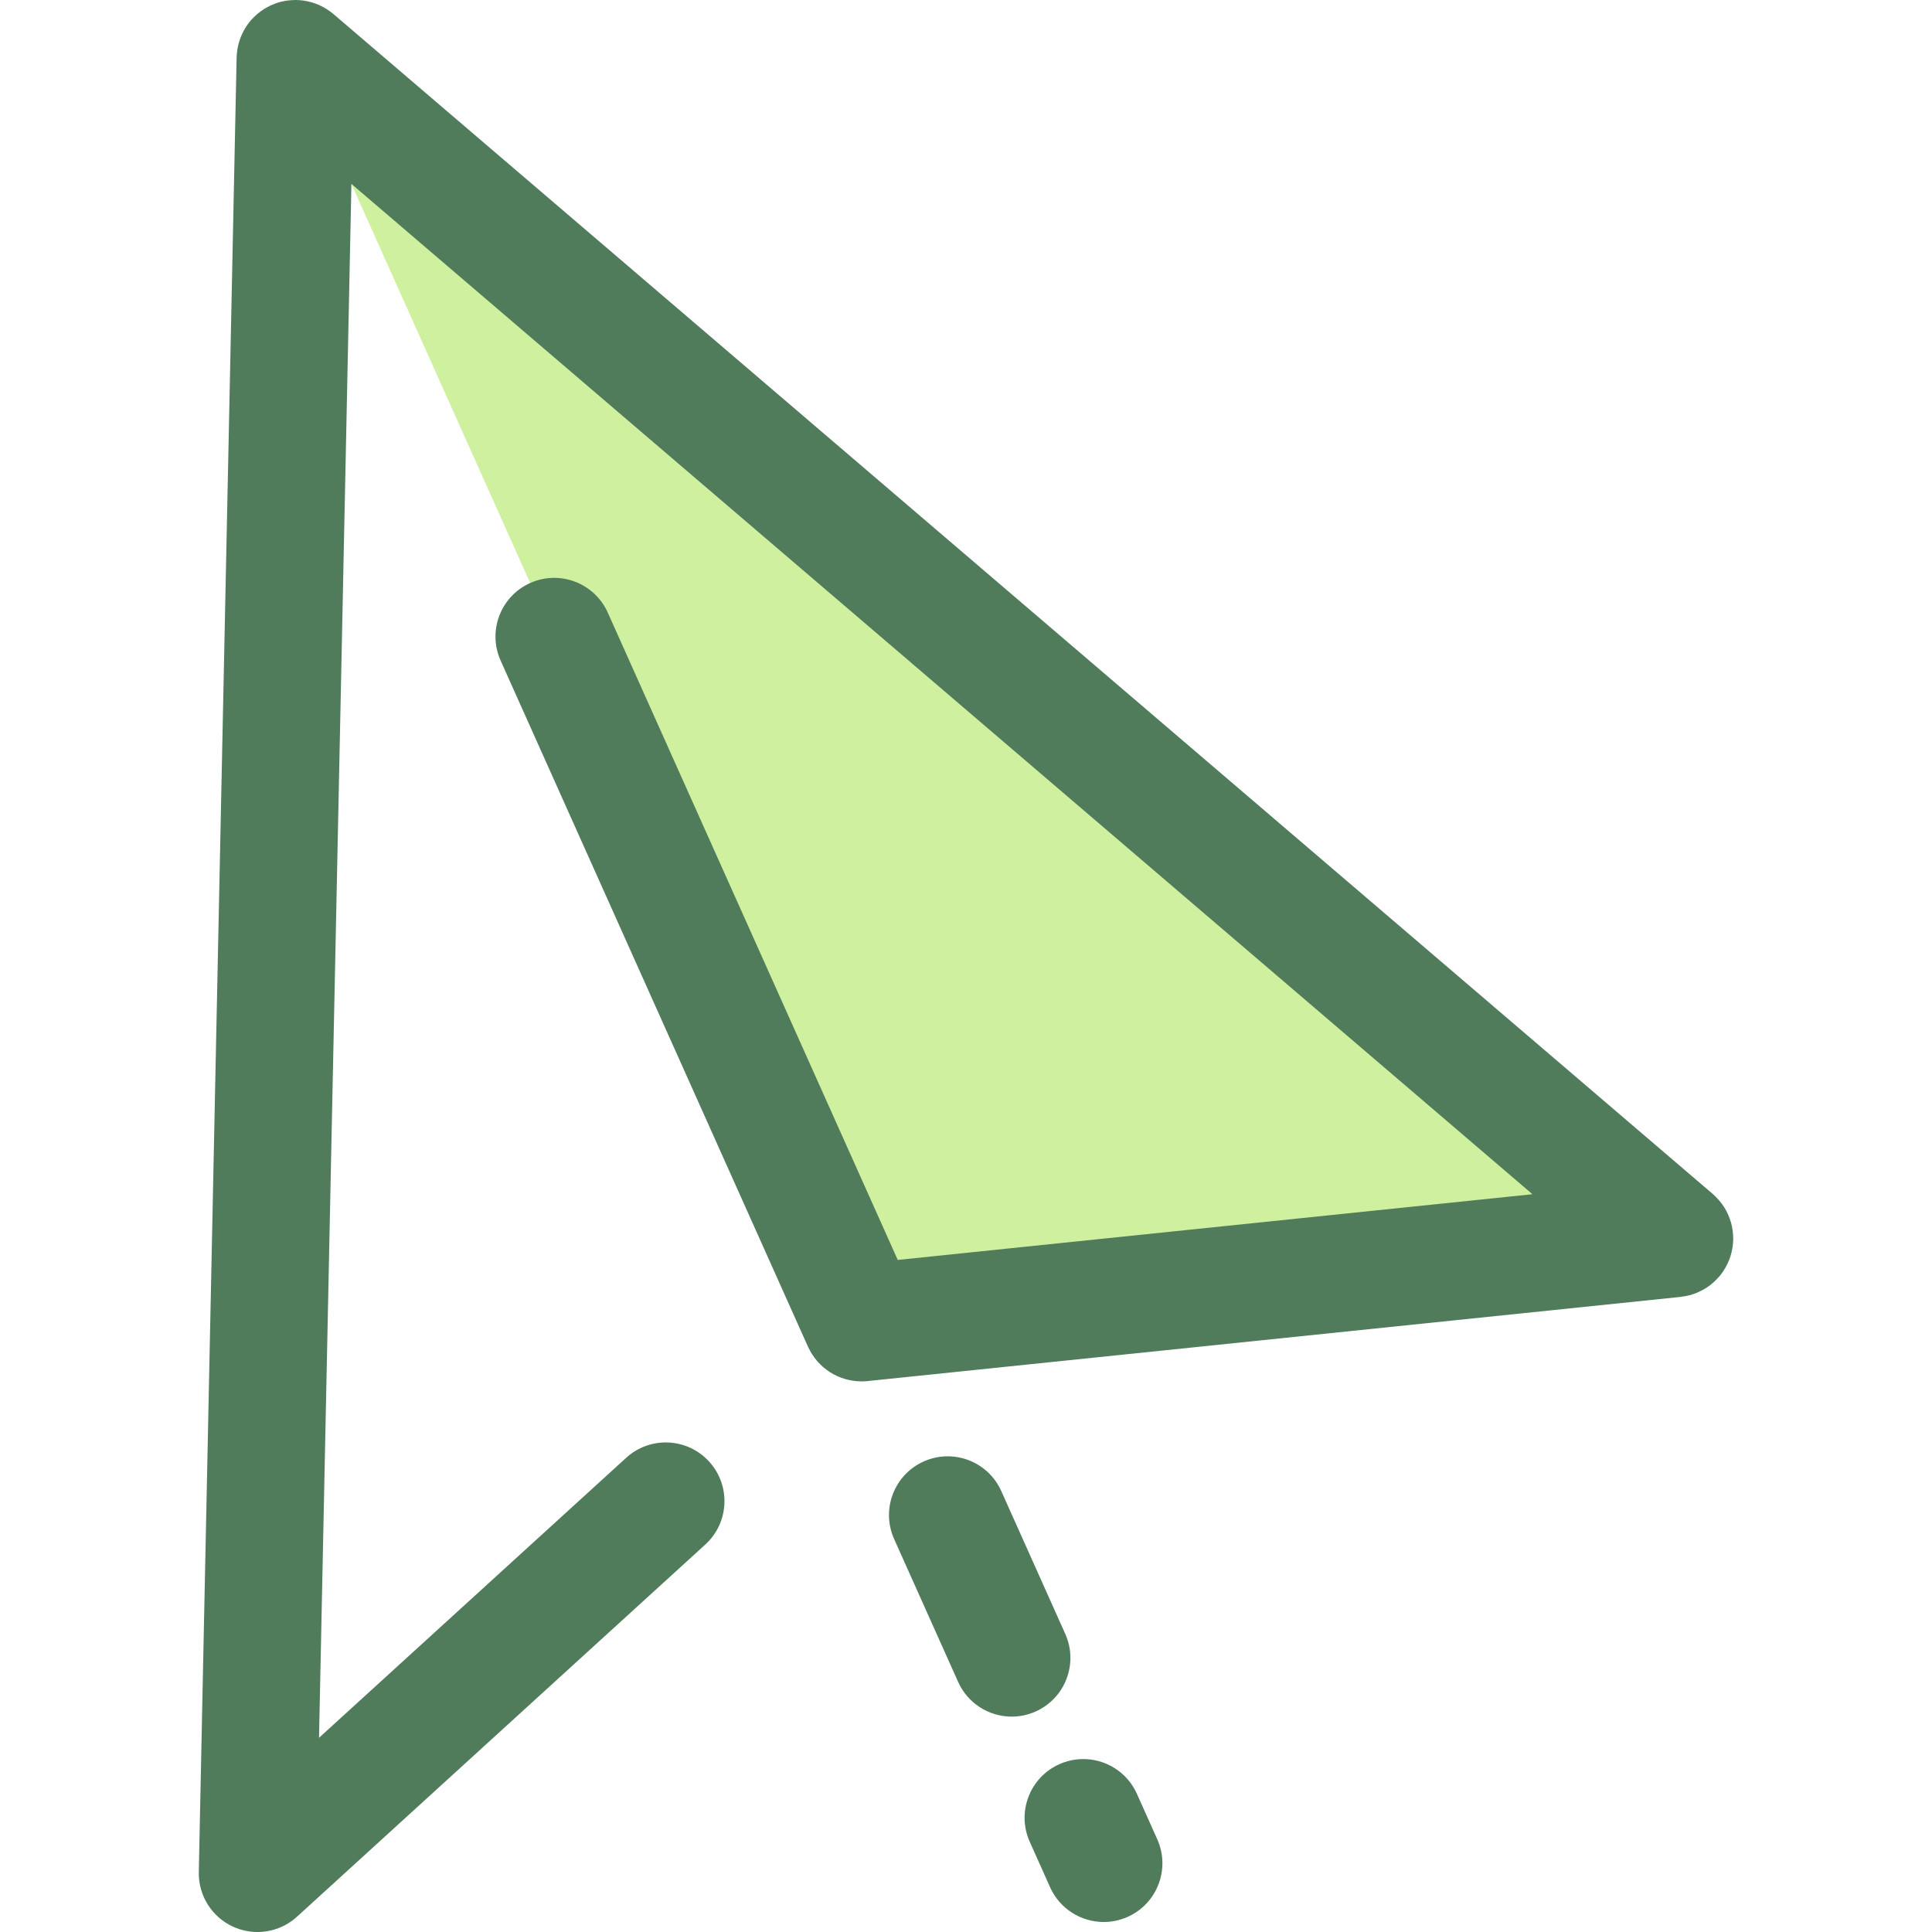
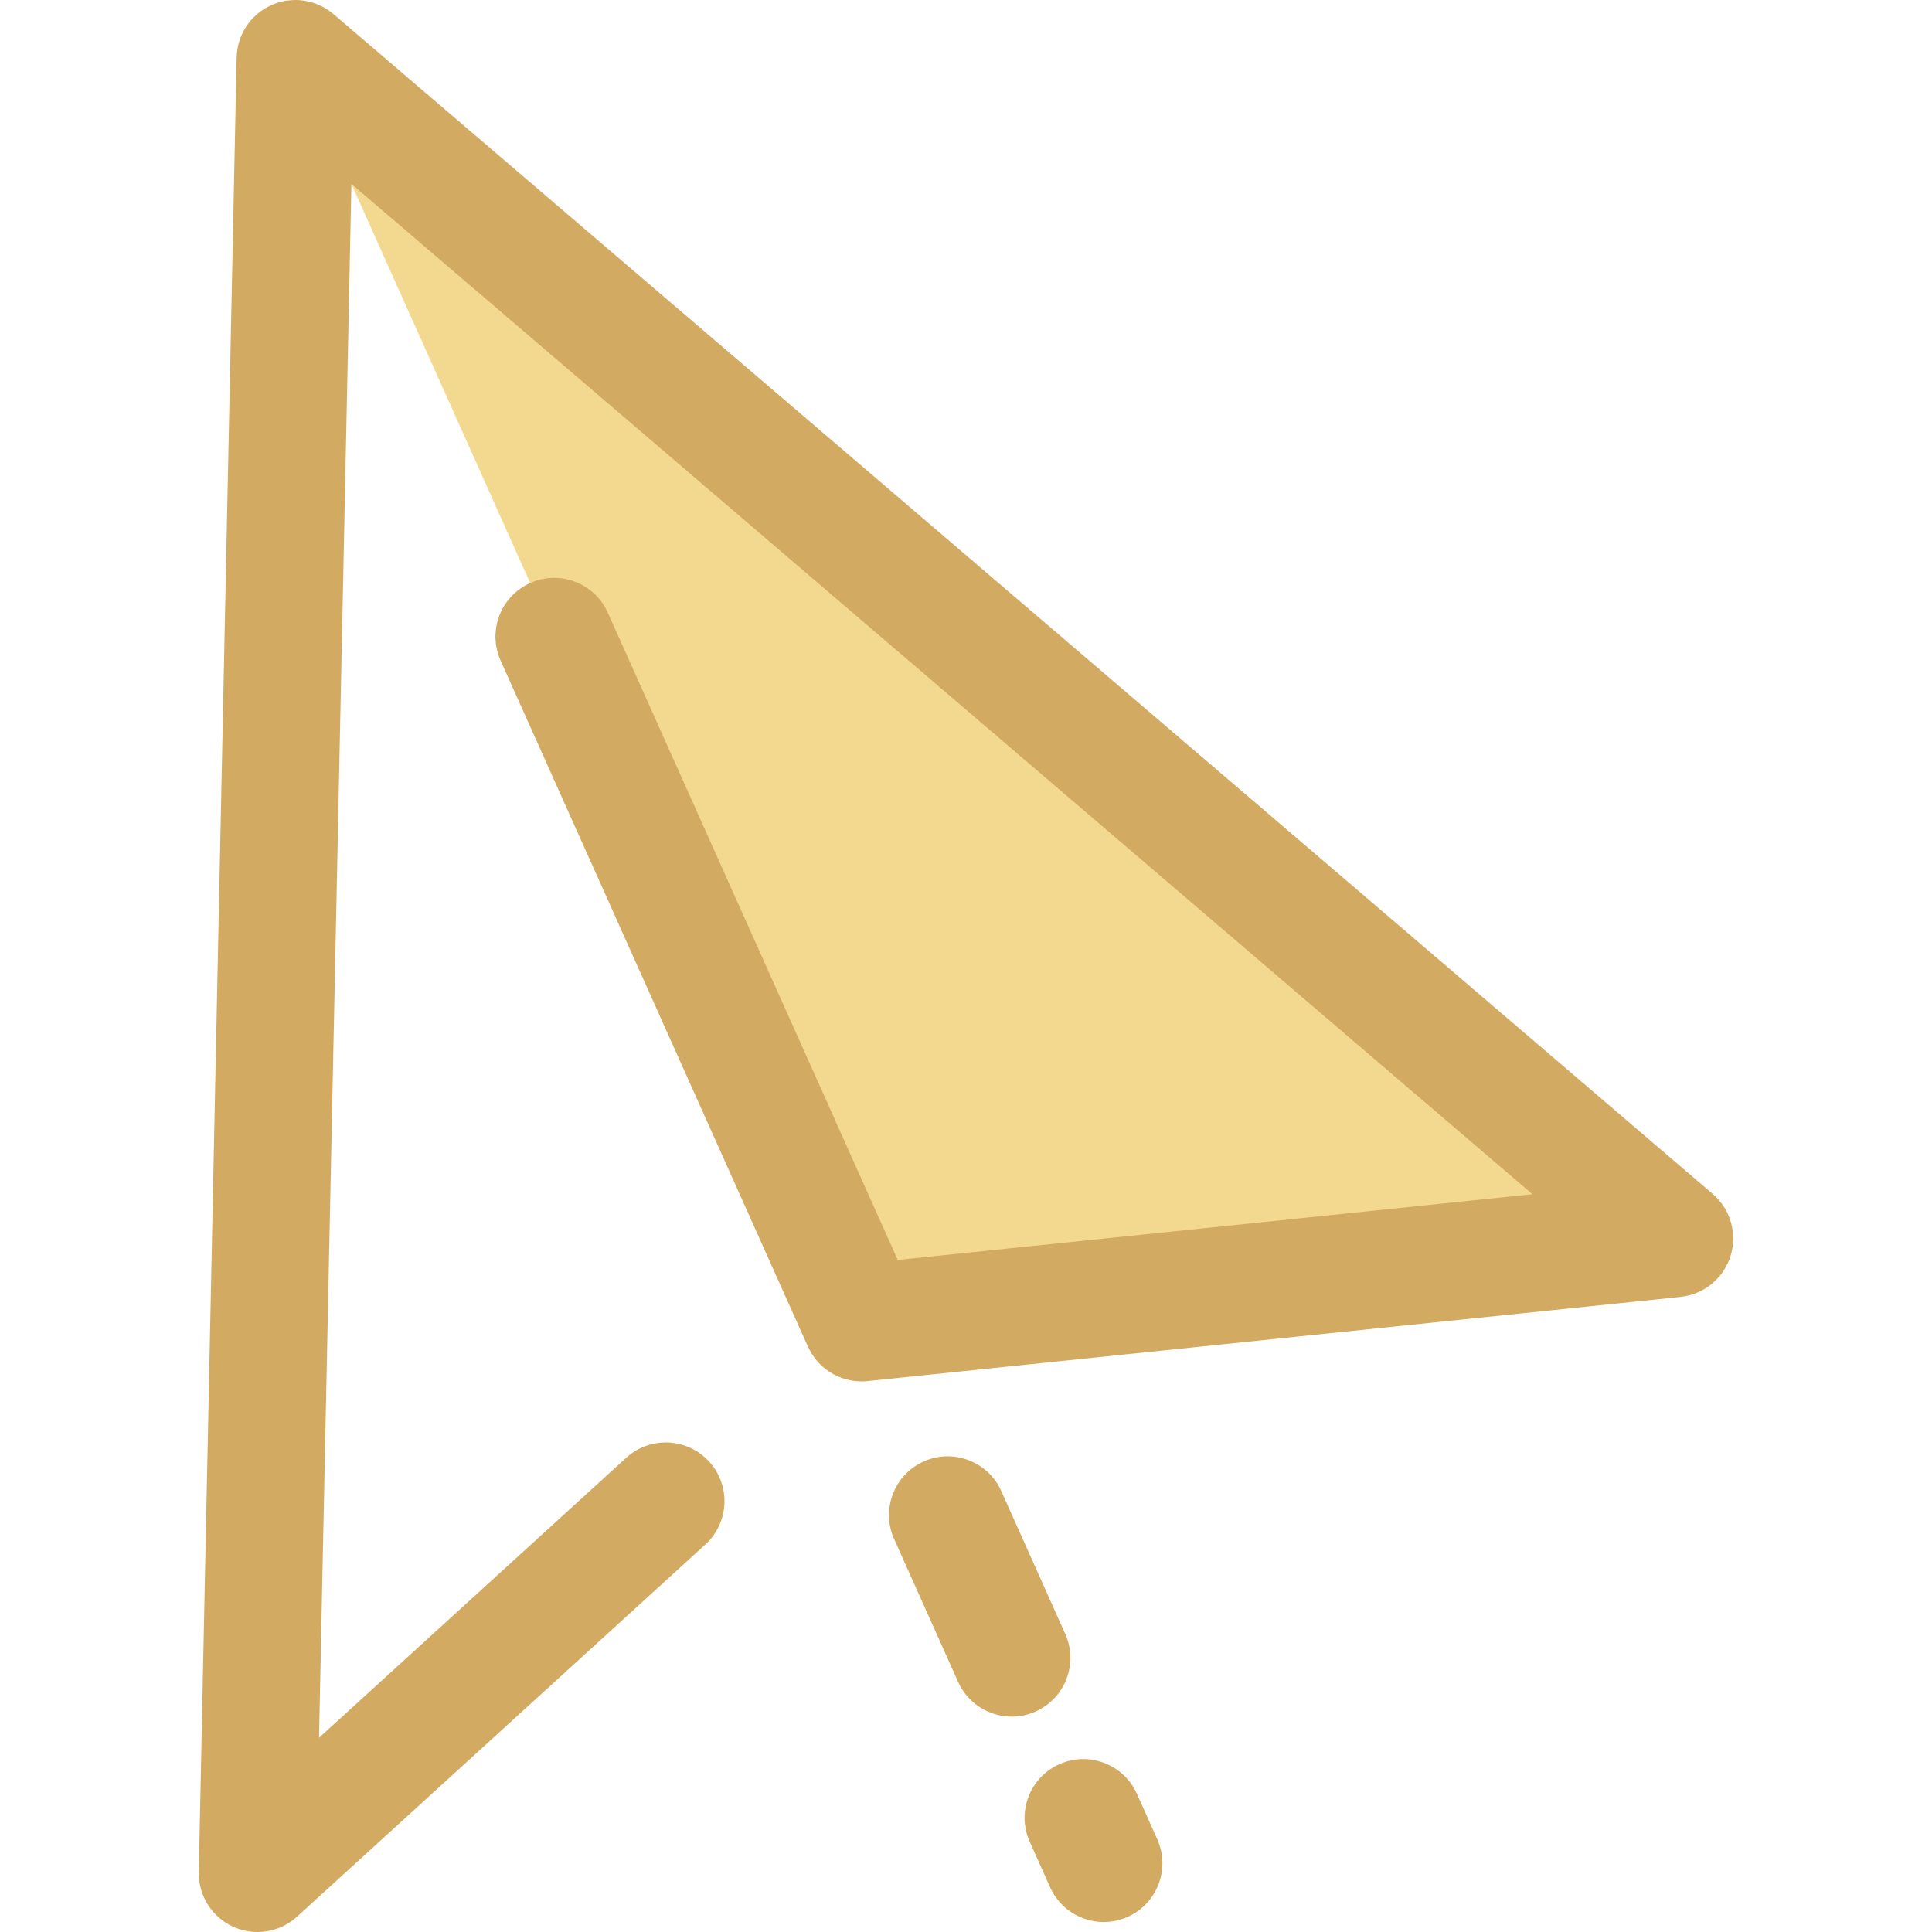
<svg xmlns="http://www.w3.org/2000/svg" version="1.1" id="Layer_1" x="0px" y="0px" viewBox="0 0 511.999 511.999" style="enable-background:new 0 0 511.999 511.999;" xml:space="preserve">
  <defs>
    <style>.icrate-cursor-pointer-pri{fill: #d3aa61ff;}.icrate-cursor-pointer-pri-shadow{fill: #dfbe7aff;}.icrate-cursor-pointer-sec{fill: #f3d98fff;}.icrate-cursor-pointer-sec-shadow{fill: #dab678ff;}</style>
  </defs>
-   <polyline style="fill:#CFF09E;" points="228.316,350.527 443.769,328.219 78.259,15.552 " />
+   <polyline class="icrate-cursor-pointer-sec" points="228.316,350.527 443.769,328.219 78.259,15.552 " />
  <g>
-     <path style="fill:#507C5C;" d="M459.157,330.405c0.093-0.663,0.154-1.329,0.162-1.996c0.002-0.093-0.008-0.187-0.008-0.282   c-0.003-0.583-0.044-1.164-0.112-1.742c-0.019-0.163-0.037-0.327-0.062-0.49c-0.098-0.65-0.229-1.296-0.409-1.931   c-0.02-0.07-0.047-0.137-0.067-0.205c-0.174-0.585-0.389-1.159-0.633-1.722c-0.054-0.128-0.109-0.254-0.166-0.38   c-0.286-0.616-0.605-1.22-0.975-1.8c-0.017-0.026-0.037-0.051-0.054-0.078c-0.347-0.537-0.739-1.05-1.157-1.548   c-0.106-0.126-0.213-0.25-0.324-0.375c-0.456-0.509-0.936-1.002-1.47-1.459L88.372,3.729c-0.516-0.442-1.059-0.829-1.615-1.193   c-0.143-0.093-0.286-0.18-0.431-0.268c-0.488-0.297-0.986-0.566-1.497-0.804c-0.087-0.04-0.171-0.089-0.26-0.128   c-0.61-0.271-1.232-0.498-1.862-0.686c-0.112-0.033-0.226-0.059-0.338-0.089c-0.541-0.148-1.087-0.266-1.638-0.355   c-0.134-0.022-0.266-0.047-0.401-0.065C79.69,0.056,79.046,0.006,78.402,0c-0.107-0.002-0.213,0.008-0.32,0.009   c-0.552,0.006-1.103,0.045-1.654,0.109c-0.162,0.019-0.322,0.037-0.482,0.061c-0.647,0.096-1.29,0.226-1.921,0.404   c-0.039,0.011-0.078,0.026-0.117,0.039c-0.618,0.179-1.223,0.406-1.817,0.663c-0.062,0.026-0.128,0.042-0.19,0.07   c-0.051,0.023-0.096,0.056-0.148,0.079c-1.207,0.554-2.351,1.269-3.404,2.144c-0.128,0.106-0.252,0.215-0.376,0.324   c-0.395,0.35-0.773,0.722-1.137,1.117c-0.096,0.104-0.198,0.201-0.291,0.306c-0.034,0.039-0.072,0.073-0.106,0.112   c-0.394,0.46-0.748,0.94-1.078,1.431c-0.072,0.106-0.132,0.216-0.201,0.324c-0.299,0.468-0.569,0.946-0.814,1.436   c-0.064,0.129-0.129,0.257-0.19,0.387c-0.565,1.216-0.96,2.484-1.192,3.775c-0.026,0.149-0.05,0.297-0.073,0.448   c-0.096,0.641-0.163,1.283-0.179,1.929c0,0.02-0.005,0.039-0.006,0.059v0.036c0,0.003,0,0.006,0,0.008L52.683,496.119   c-0.129,6.219,3.458,11.918,9.121,14.487c2.061,0.936,4.252,1.392,6.429,1.392c3.802,0,7.559-1.394,10.482-4.059l108.198-98.625   c6.35-5.788,6.806-15.626,1.017-21.976c-5.788-6.348-15.625-6.803-21.976-1.017l-81.41,74.208l8.585-411.788l312.985,267.738   l-168.203,17.415l-76.849-171.555c-3.511-7.84-12.719-11.35-20.556-7.837c-7.84,3.513-11.35,12.716-7.837,20.556l81.451,181.829   c0.023,0.053,0.056,0.096,0.081,0.148c0.59,1.277,1.341,2.455,2.232,3.509c0.101,0.12,0.199,0.241,0.303,0.356   c0.42,0.468,0.865,0.912,1.336,1.325c0.115,0.101,0.236,0.193,0.353,0.289c0.431,0.355,0.877,0.688,1.344,0.994   c0.093,0.061,0.184,0.129,0.277,0.188c0.548,0.344,1.12,0.649,1.71,0.924c0.11,0.051,0.222,0.1,0.333,0.148   c1.207,0.529,2.489,0.908,3.822,1.115c0.138,0.022,0.275,0.04,0.415,0.059c0.644,0.082,1.294,0.14,1.957,0.14   c0.014,0,0.026,0.003,0.04,0.003c0.557,0,1.115-0.034,1.675-0.095l215.373-22.298c0.092-0.009,0.179-0.037,0.269-0.048   c0.593-0.072,1.179-0.176,1.761-0.316c0.112-0.026,0.226-0.047,0.338-0.076c0.647-0.17,1.282-0.387,1.906-0.641   c0.124-0.051,0.244-0.107,0.367-0.162c0.548-0.24,1.083-0.51,1.604-0.814c0.081-0.048,0.166-0.09,0.246-0.138   c0.571-0.348,1.122-0.737,1.652-1.165c0.106-0.086,0.205-0.177,0.308-0.266c0.409-0.348,0.803-0.722,1.182-1.118   c0.124-0.129,0.249-0.255,0.369-0.389c0.07-0.079,0.148-0.148,0.216-0.229c0.369-0.429,0.705-0.876,1.017-1.333   c0.042-0.062,0.078-0.129,0.118-0.191c0.347-0.521,0.652-1.059,0.929-1.609c0.065-0.129,0.129-0.258,0.191-0.39   c0.3-0.641,0.566-1.291,0.773-1.957v-0.002c0-0.003,0-0.005,0.002-0.008c0.205-0.66,0.352-1.33,0.465-2.004   C459.112,330.694,459.137,330.551,459.157,330.405z" />
-     <path style="fill:#507C5C;" d="M268.118,454.92c-5.944,0-11.619-3.425-14.206-9.202l-16.959-37.862   c-3.513-7.84-0.003-17.045,7.837-20.556c7.839-3.508,17.043-0.002,20.556,7.839l16.959,37.862   c3.513,7.84,0.003,17.045-7.837,20.556C272.403,454.483,270.244,454.92,268.118,454.92z" />
-     <path style="fill:#507C5C;" d="M292.499,509.348c-5.944,0-11.619-3.425-14.206-9.2l-5.403-12.058   c-3.513-7.84-0.005-17.045,7.836-20.556c7.843-3.513,17.045-0.003,20.558,7.837l5.403,12.058c3.513,7.84,0.005,17.045-7.836,20.556   C296.785,508.909,294.624,509.348,292.499,509.348z" />
+     <path class="icrate-cursor-pointer-pri" d="M459.157,330.405c0.093-0.663,0.154-1.329,0.162-1.996c0.002-0.093-0.008-0.187-0.008-0.282   c-0.003-0.583-0.044-1.164-0.112-1.742c-0.019-0.163-0.037-0.327-0.062-0.49c-0.098-0.65-0.229-1.296-0.409-1.931   c-0.02-0.07-0.047-0.137-0.067-0.205c-0.174-0.585-0.389-1.159-0.633-1.722c-0.054-0.128-0.109-0.254-0.166-0.38   c-0.286-0.616-0.605-1.22-0.975-1.8c-0.017-0.026-0.037-0.051-0.054-0.078c-0.347-0.537-0.739-1.05-1.157-1.548   c-0.106-0.126-0.213-0.25-0.324-0.375c-0.456-0.509-0.936-1.002-1.47-1.459L88.372,3.729c-0.516-0.442-1.059-0.829-1.615-1.193   c-0.143-0.093-0.286-0.18-0.431-0.268c-0.488-0.297-0.986-0.566-1.497-0.804c-0.087-0.04-0.171-0.089-0.26-0.128   c-0.61-0.271-1.232-0.498-1.862-0.686c-0.112-0.033-0.226-0.059-0.338-0.089c-0.541-0.148-1.087-0.266-1.638-0.355   c-0.134-0.022-0.266-0.047-0.401-0.065C79.69,0.056,79.046,0.006,78.402,0c-0.107-0.002-0.213,0.008-0.32,0.009   c-0.552,0.006-1.103,0.045-1.654,0.109c-0.162,0.019-0.322,0.037-0.482,0.061c-0.647,0.096-1.29,0.226-1.921,0.404   c-0.039,0.011-0.078,0.026-0.117,0.039c-0.618,0.179-1.223,0.406-1.817,0.663c-0.062,0.026-0.128,0.042-0.19,0.07   c-0.051,0.023-0.096,0.056-0.148,0.079c-1.207,0.554-2.351,1.269-3.404,2.144c-0.128,0.106-0.252,0.215-0.376,0.324   c-0.395,0.35-0.773,0.722-1.137,1.117c-0.096,0.104-0.198,0.201-0.291,0.306c-0.034,0.039-0.072,0.073-0.106,0.112   c-0.394,0.46-0.748,0.94-1.078,1.431c-0.072,0.106-0.132,0.216-0.201,0.324c-0.299,0.468-0.569,0.946-0.814,1.436   c-0.064,0.129-0.129,0.257-0.19,0.387c-0.565,1.216-0.96,2.484-1.192,3.775c-0.026,0.149-0.05,0.297-0.073,0.448   c-0.096,0.641-0.163,1.283-0.179,1.929c0,0.02-0.005,0.039-0.006,0.059v0.036c0,0.003,0,0.006,0,0.008L52.683,496.119   c-0.129,6.219,3.458,11.918,9.121,14.487c2.061,0.936,4.252,1.392,6.429,1.392c3.802,0,7.559-1.394,10.482-4.059l108.198-98.625   c6.35-5.788,6.806-15.626,1.017-21.976c-5.788-6.348-15.625-6.803-21.976-1.017l-81.41,74.208l8.585-411.788l312.985,267.738   l-168.203,17.415l-76.849-171.555c-3.511-7.84-12.719-11.35-20.556-7.837c-7.84,3.513-11.35,12.716-7.837,20.556l81.451,181.829   c0.023,0.053,0.056,0.096,0.081,0.148c0.59,1.277,1.341,2.455,2.232,3.509c0.101,0.12,0.199,0.241,0.303,0.356   c0.42,0.468,0.865,0.912,1.336,1.325c0.115,0.101,0.236,0.193,0.353,0.289c0.431,0.355,0.877,0.688,1.344,0.994   c0.093,0.061,0.184,0.129,0.277,0.188c0.548,0.344,1.12,0.649,1.71,0.924c0.11,0.051,0.222,0.1,0.333,0.148   c1.207,0.529,2.489,0.908,3.822,1.115c0.138,0.022,0.275,0.04,0.415,0.059c0.644,0.082,1.294,0.14,1.957,0.14   c0.014,0,0.026,0.003,0.04,0.003c0.557,0,1.115-0.034,1.675-0.095l215.373-22.298c0.092-0.009,0.179-0.037,0.269-0.048   c0.593-0.072,1.179-0.176,1.761-0.316c0.112-0.026,0.226-0.047,0.338-0.076c0.647-0.17,1.282-0.387,1.906-0.641   c0.124-0.051,0.244-0.107,0.367-0.162c0.548-0.24,1.083-0.51,1.604-0.814c0.081-0.048,0.166-0.09,0.246-0.138   c0.571-0.348,1.122-0.737,1.652-1.165c0.106-0.086,0.205-0.177,0.308-0.266c0.409-0.348,0.803-0.722,1.182-1.118   c0.124-0.129,0.249-0.255,0.369-0.389c0.07-0.079,0.148-0.148,0.216-0.229c0.369-0.429,0.705-0.876,1.017-1.333   c0.042-0.062,0.078-0.129,0.118-0.191c0.347-0.521,0.652-1.059,0.929-1.609c0.065-0.129,0.129-0.258,0.191-0.39   c0.3-0.641,0.566-1.291,0.773-1.957v-0.002c0-0.003,0-0.005,0.002-0.008c0.205-0.66,0.352-1.33,0.465-2.004   C459.112,330.694,459.137,330.551,459.157,330.405z" />
+     <path class="icrate-cursor-pointer-pri" d="M268.118,454.92c-5.944,0-11.619-3.425-14.206-9.202l-16.959-37.862   c-3.513-7.84-0.003-17.045,7.837-20.556c7.839-3.508,17.043-0.002,20.556,7.839l16.959,37.862   c3.513,7.84,0.003,17.045-7.837,20.556C272.403,454.483,270.244,454.92,268.118,454.92z" />
+     <path class="icrate-cursor-pointer-pri" d="M292.499,509.348c-5.944,0-11.619-3.425-14.206-9.2l-5.403-12.058   c-3.513-7.84-0.005-17.045,7.836-20.556c7.843-3.513,17.045-0.003,20.558,7.837l5.403,12.058c3.513,7.84,0.005,17.045-7.836,20.556   C296.785,508.909,294.624,509.348,292.499,509.348z" />
  </g>
  <g>
</g>
  <g>
</g>
  <g>
</g>
  <g>
</g>
  <g>
</g>
  <g>
</g>
  <g>
</g>
  <g>
</g>
  <g>
</g>
  <g>
</g>
  <g>
</g>
  <g>
</g>
  <g>
</g>
  <g>
</g>
  <g>
</g>
</svg>
